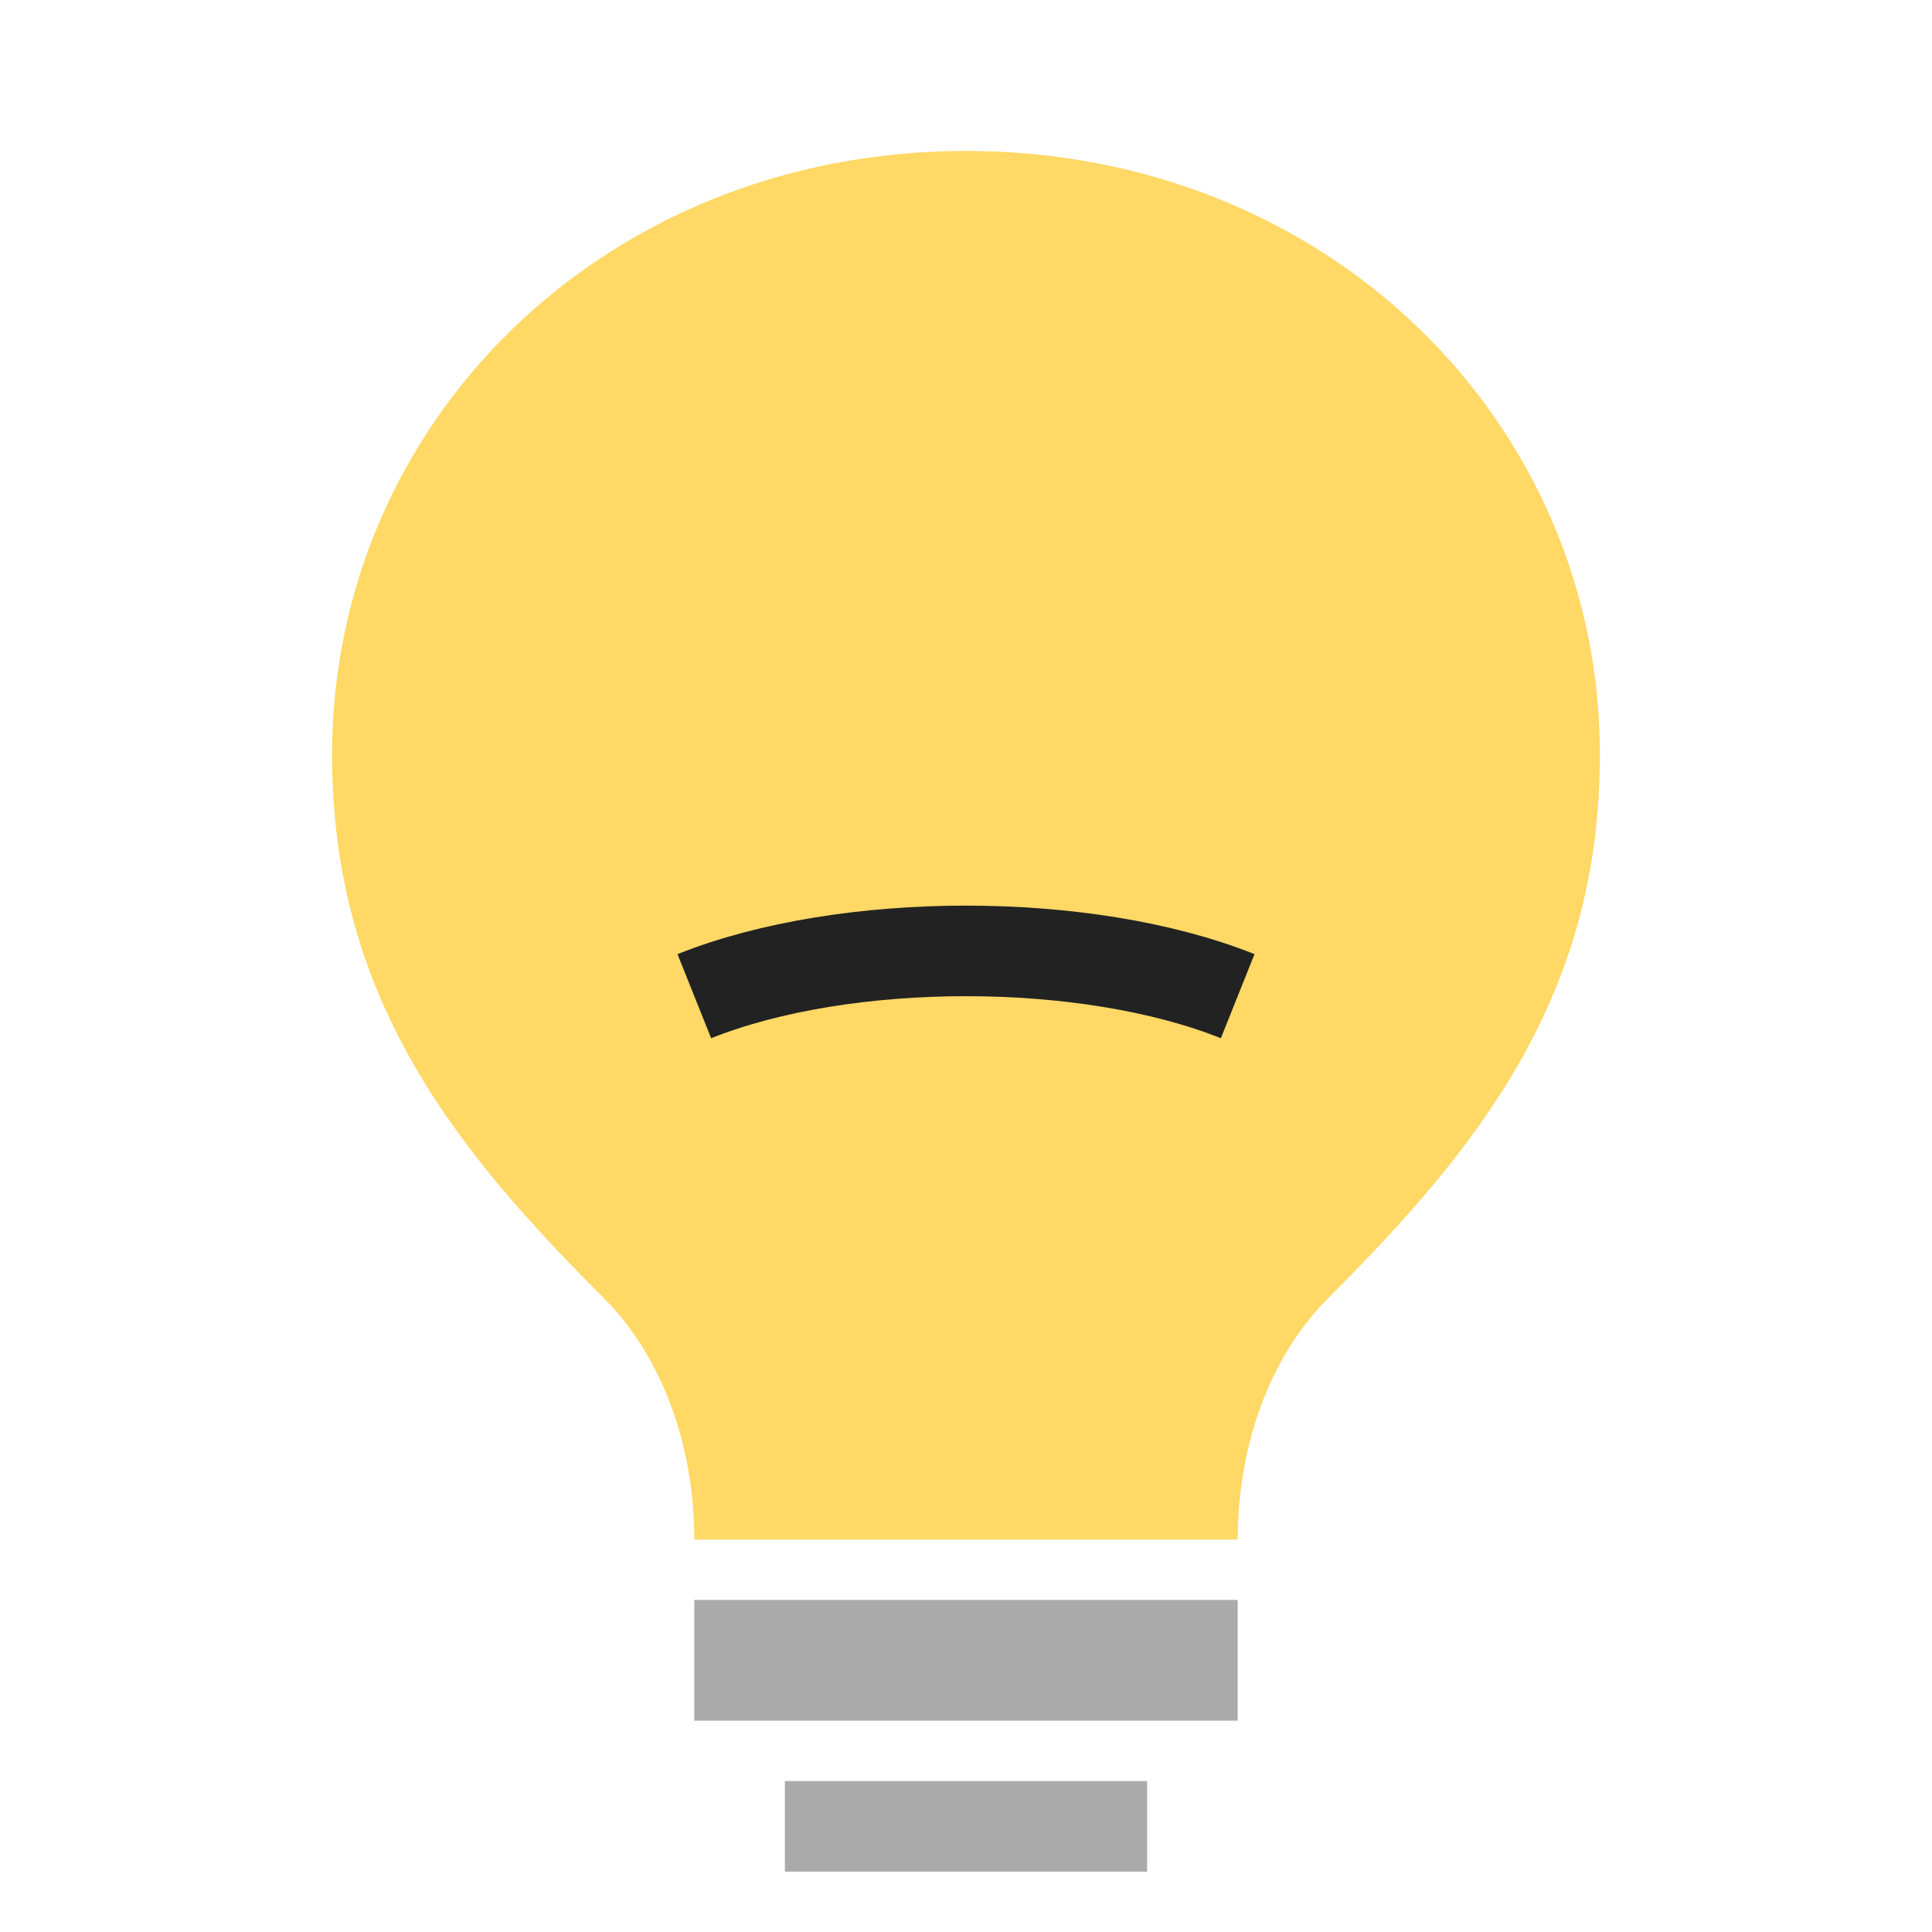
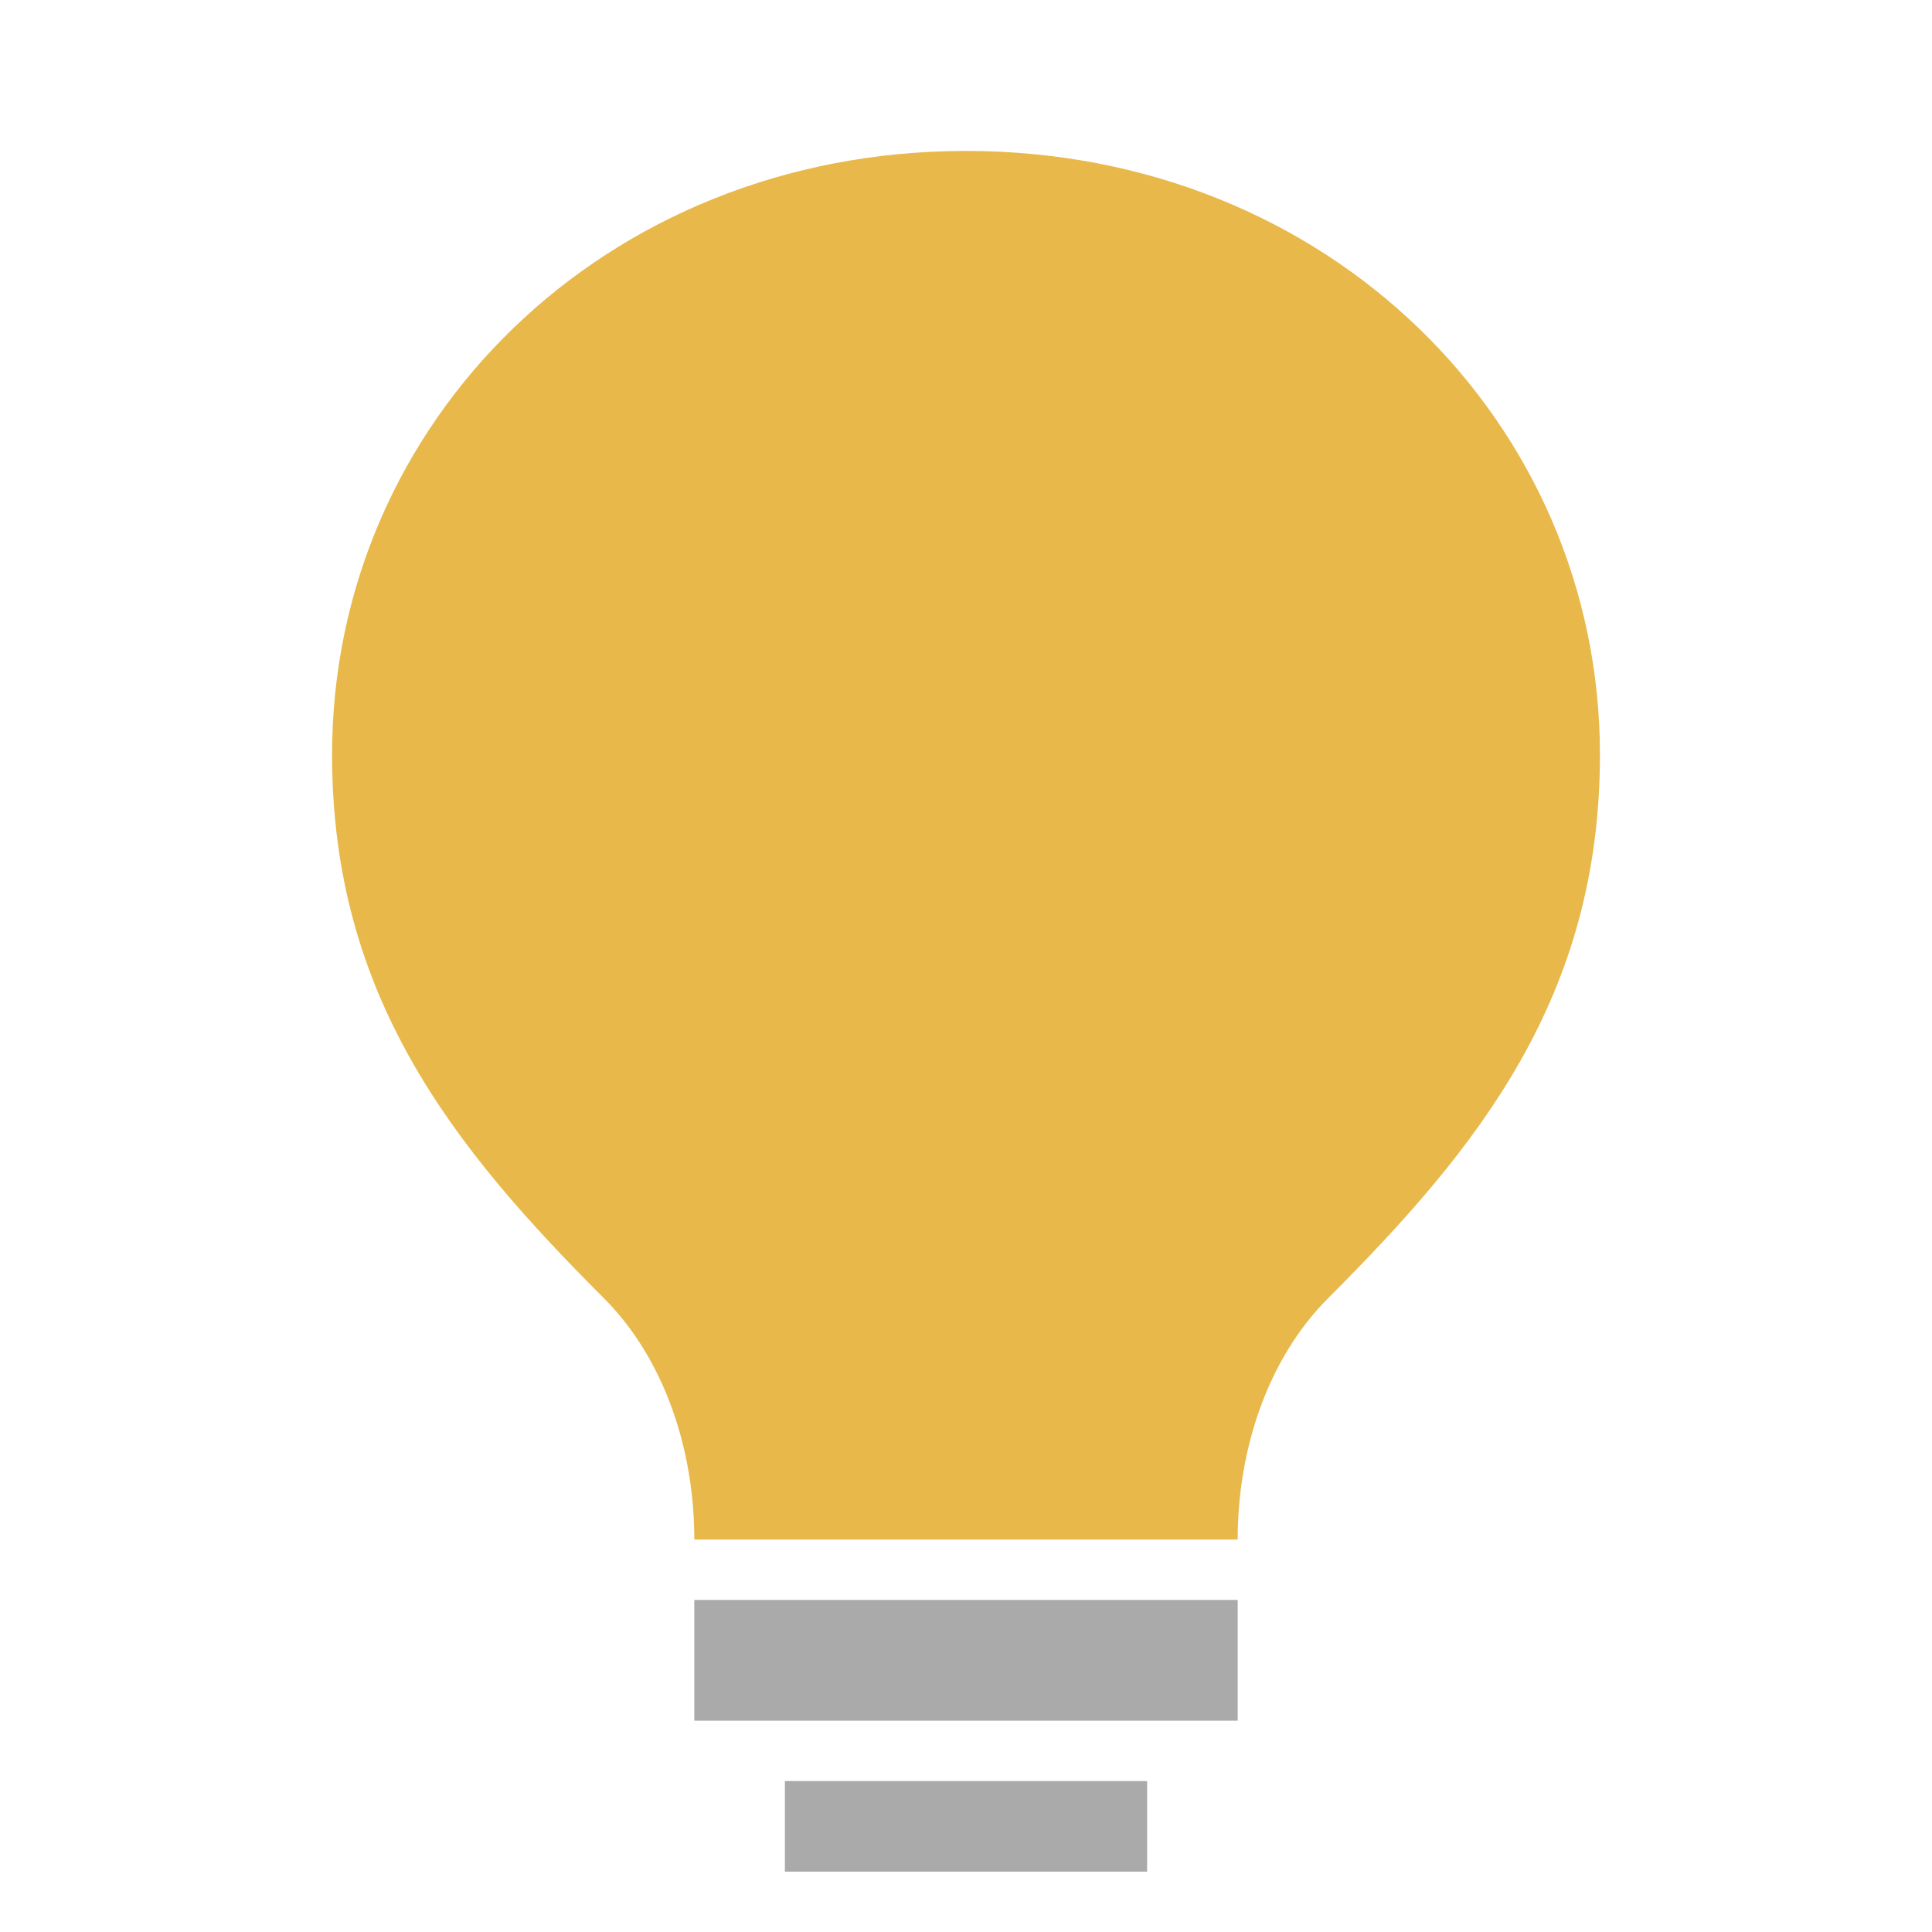
<svg xmlns="http://www.w3.org/2000/svg" viewBox="0 0 64 64">
-   <path fill="#ffd866" d="M32 5c-12 0-21 9-21 20 0 8 4 13 9 18 2 2 3 5 3 8h18c0-3 1-6 3-8 5-5 9-10 9-18C53 14 44 5 32 5z" />
+   <path fill="#e8b84a" d="M32 5c-12 0-21 9-21 20 0 8 4 13 9 18 2 2 3 5 3 8h18c0-3 1-6 3-8 5-5 9-10 9-18C53 14 44 5 32 5z" />
  <path fill="#aaa" d="M23 53h18v4H23zm3 6h12v3H26z" />
-   <path fill="none" stroke="#222" stroke-width="3" d="M23 33c5-2 13-2 18 0" />
</svg>
